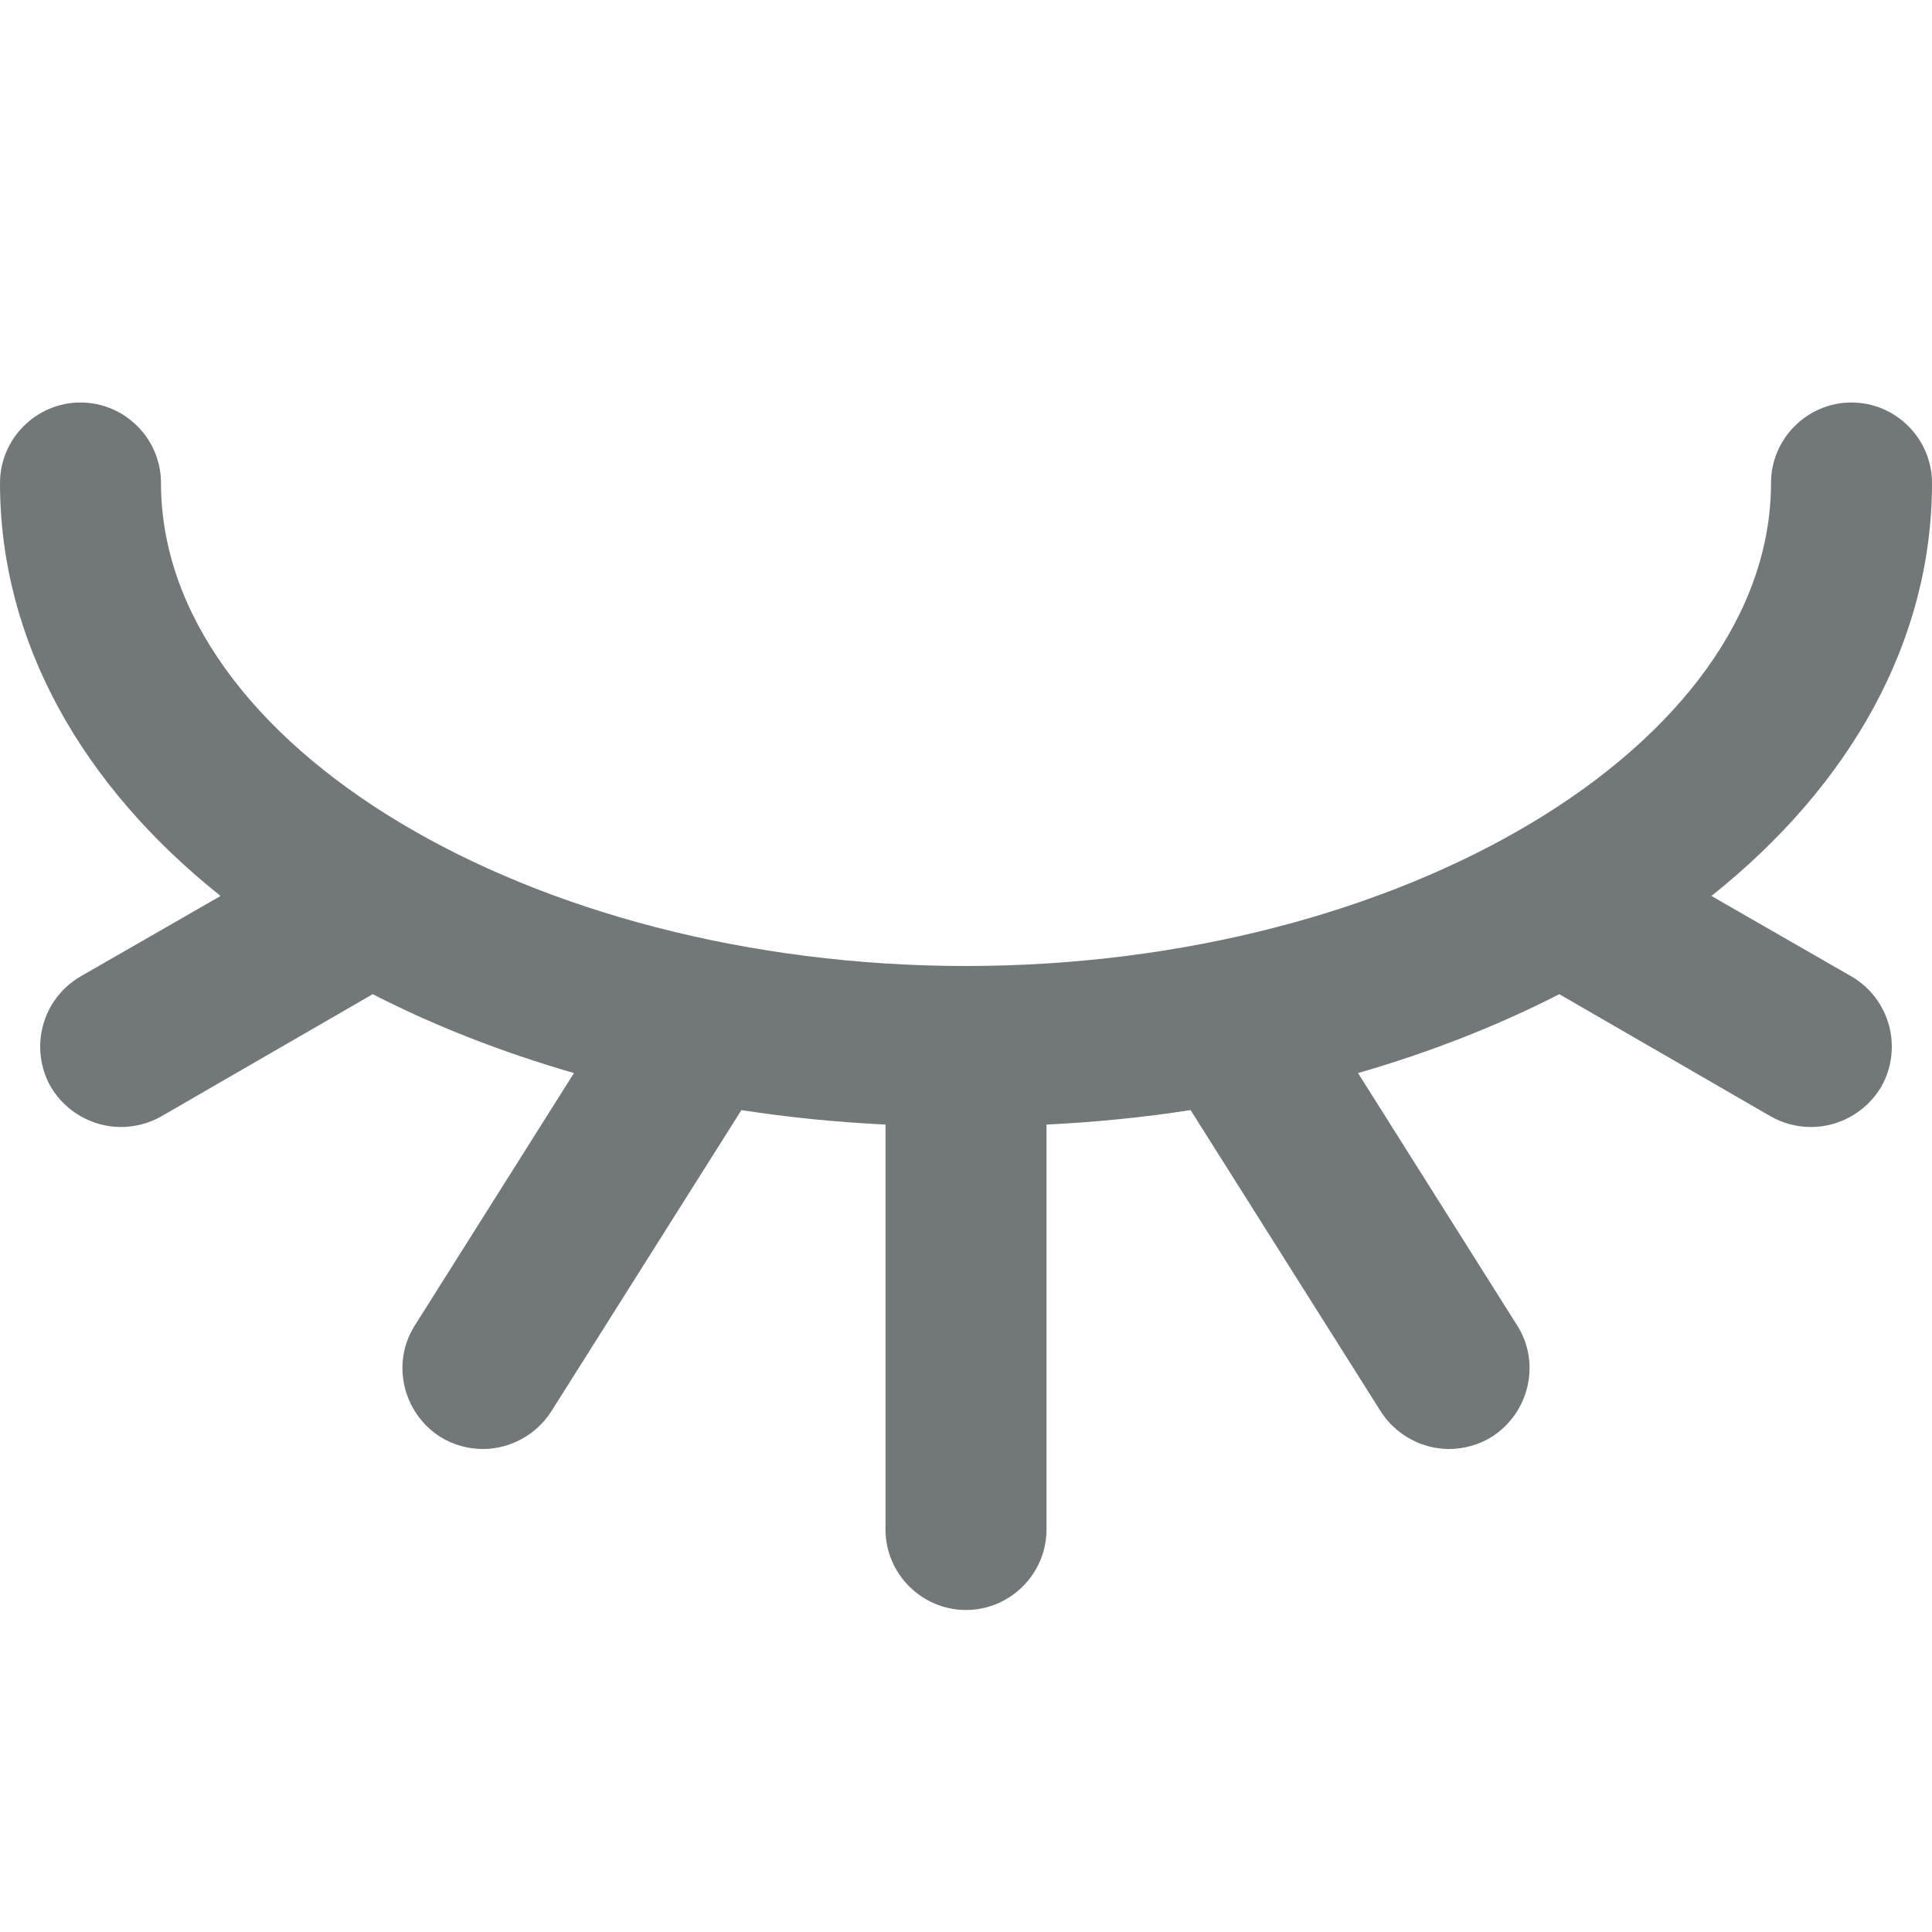
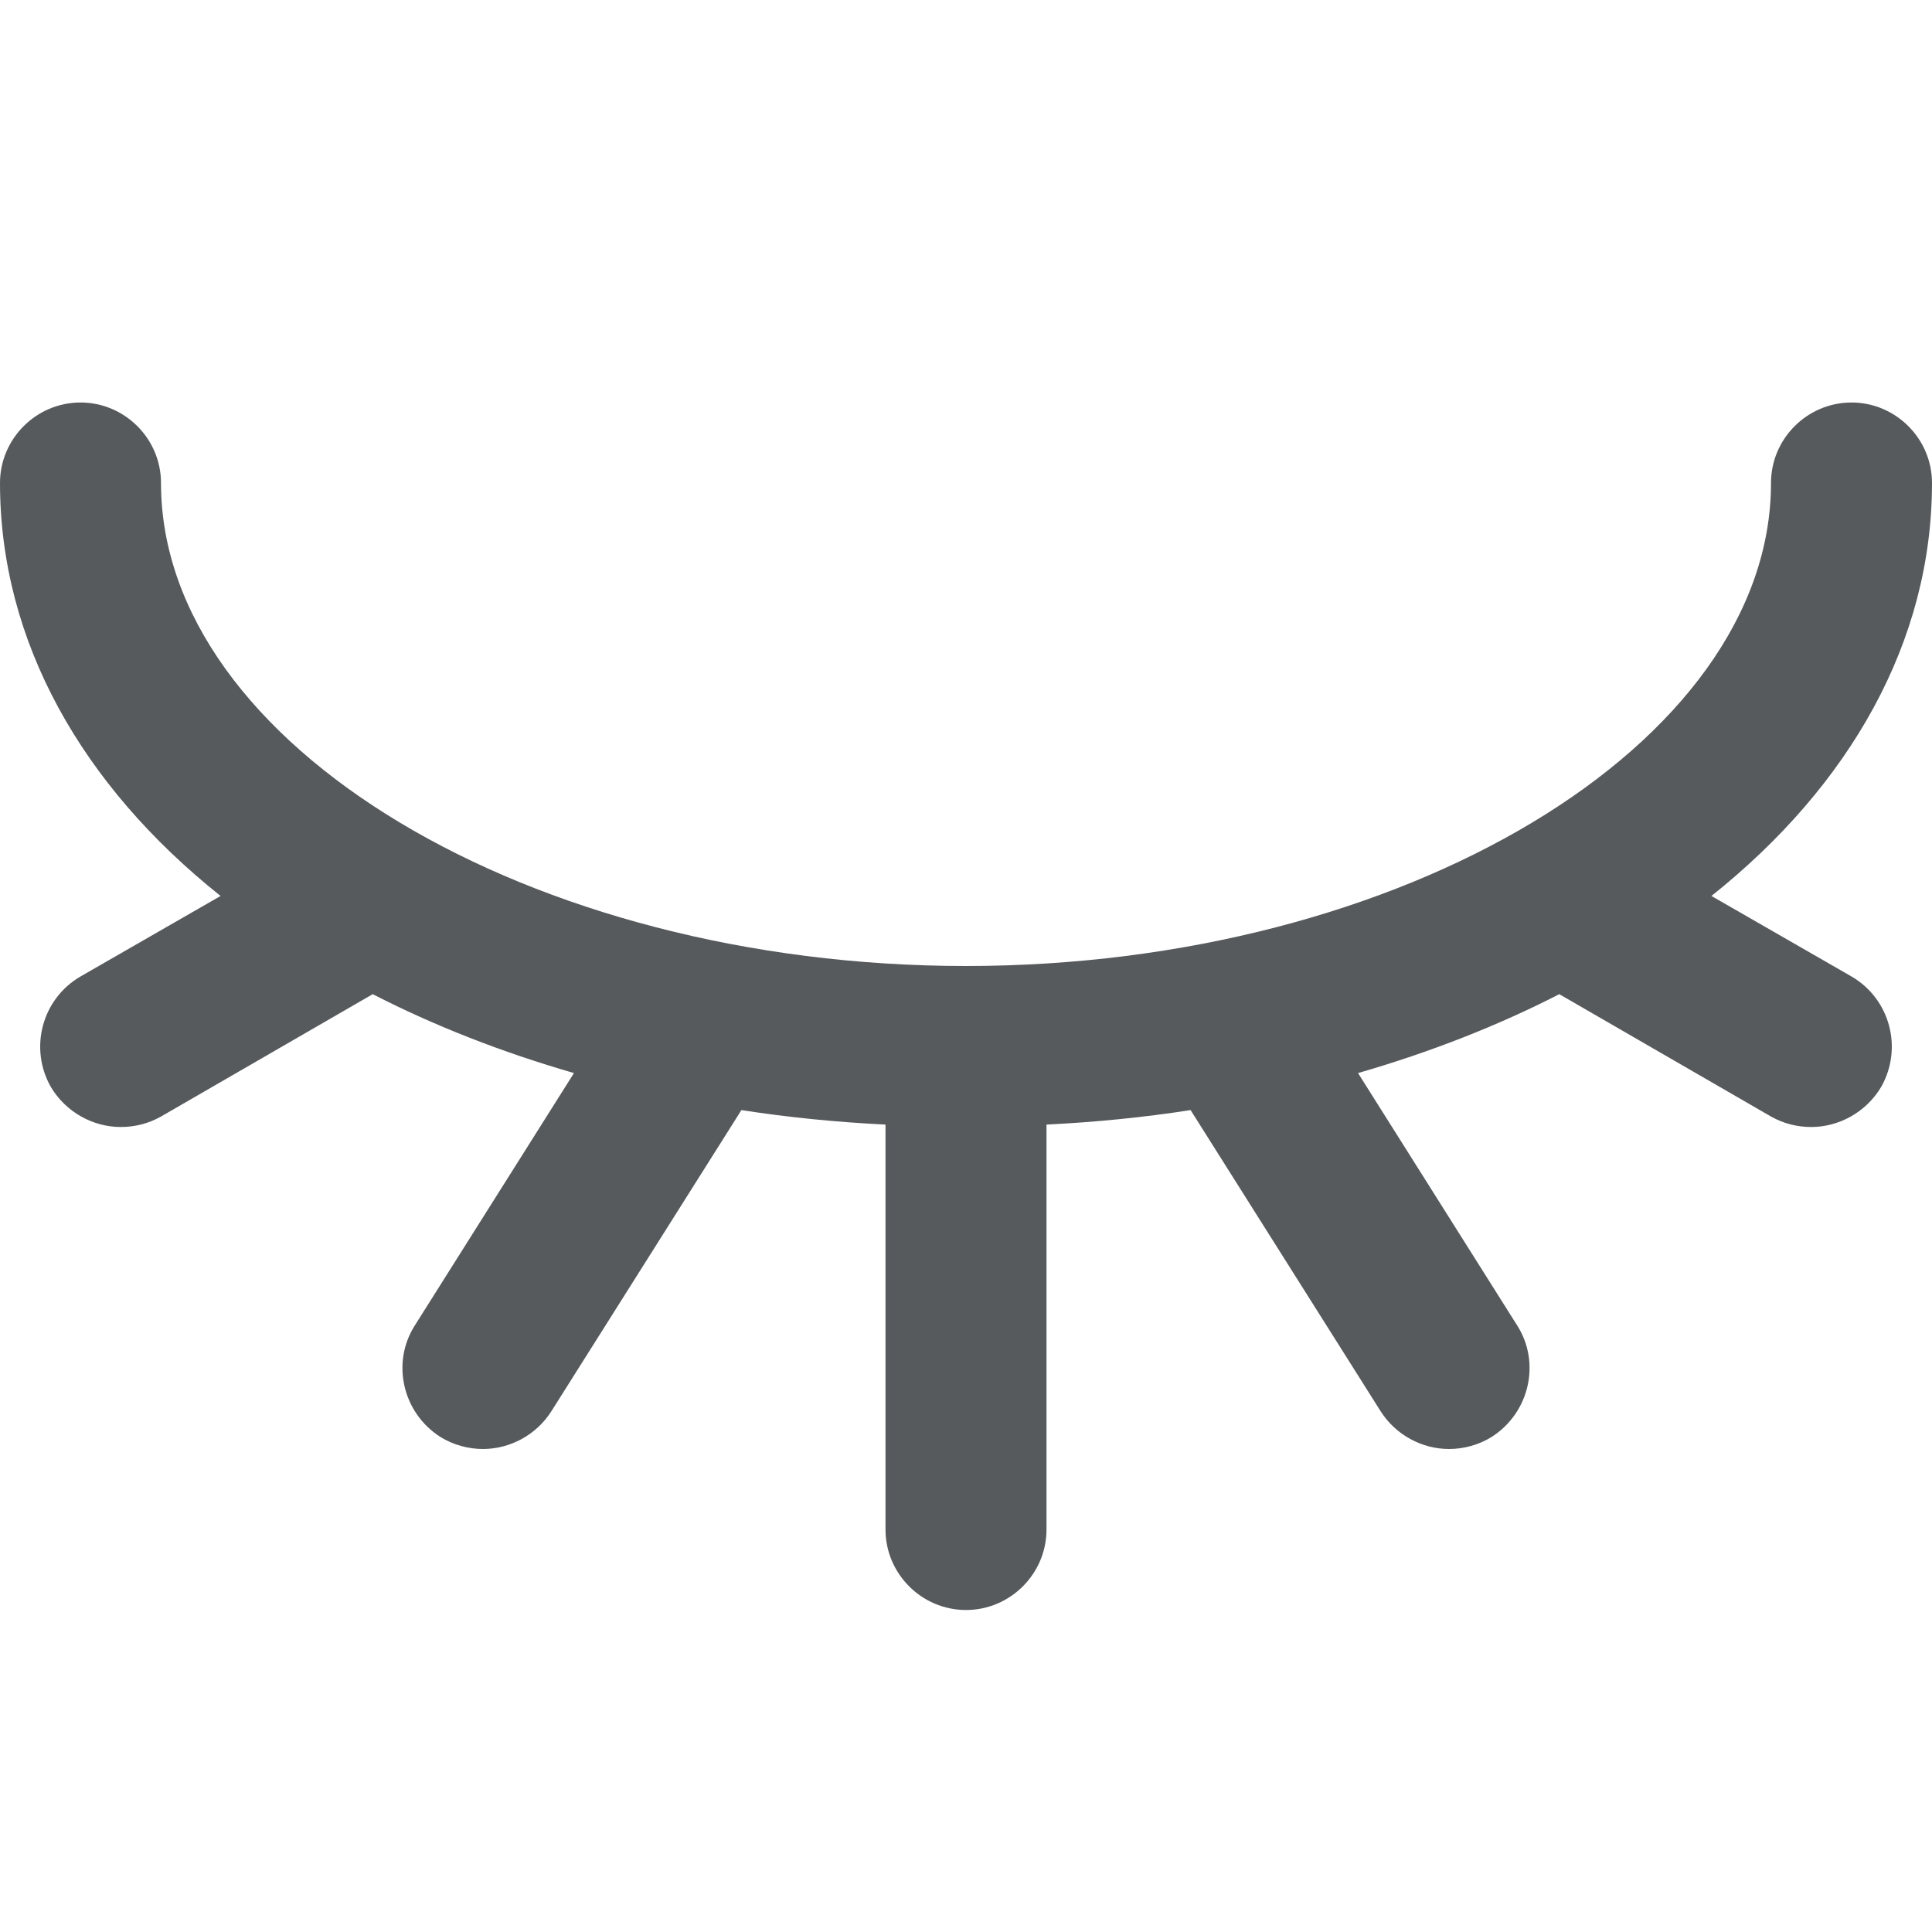
<svg xmlns="http://www.w3.org/2000/svg" height="24" width="24" viewBox="0 0 24 24">
-   <path fill="#72777A" d="M23.37 13.5c-.19.32-.53.5-.87.5-.17 0-.34-.04-.5-.13l-2.63-1.52c-.76.39-1.6.72-2.5.98l1.98 3.14c.29.46.15 1.08-.32 1.38-.16.1-.35.15-.53.15-.33 0-.66-.17-.85-.47l-2.36-3.74c-.58.09-1.18.15-1.79.18V19c0 .55-.45 1-1 1s-1-.45-1-1v-5.03c-.61-.03-1.21-.09-1.79-.18l-2.36 3.74c-.19.3-.52.47-.85.47-.18 0-.37-.05-.53-.15-.47-.3-.61-.92-.32-1.38l1.98-3.14c-.9-.26-1.74-.59-2.5-.98L2 13.87c-.16.09-.33.13-.5.13-.34 0-.68-.18-.87-.5-.27-.48-.11-1.09.37-1.37l1.74-1C1.02 9.76 0 7.97 0 6c0-.55.45-1 1-1s1 .45 1 1c0 3.25 4.58 6 10 6s10-2.75 10-6c0-.55.45-1 1-1s1 .45 1 1c0 1.97-1.02 3.76-2.74 5.13l1.74 1c.48.28.64.89.37 1.37z" />
+   <path fill="#565a5c" d="M23.37 13.5c-.19.32-.53.5-.87.5-.17 0-.34-.04-.5-.13l-2.63-1.52c-.76.39-1.6.72-2.5.98l1.98 3.14c.29.46.15 1.08-.32 1.38-.16.1-.35.15-.53.15-.33 0-.66-.17-.85-.47l-2.36-3.74c-.58.09-1.18.15-1.79.18V19c0 .55-.45 1-1 1s-1-.45-1-1v-5.03c-.61-.03-1.21-.09-1.79-.18l-2.36 3.74c-.19.3-.52.47-.85.47-.18 0-.37-.05-.53-.15-.47-.3-.61-.92-.32-1.38l1.98-3.14c-.9-.26-1.74-.59-2.5-.98L2 13.87c-.16.09-.33.13-.5.13-.34 0-.68-.18-.87-.5-.27-.48-.11-1.09.37-1.37l1.74-1C1.02 9.76 0 7.97 0 6c0-.55.45-1 1-1s1 .45 1 1c0 3.25 4.58 6 10 6s10-2.75 10-6c0-.55.45-1 1-1s1 .45 1 1c0 1.97-1.02 3.76-2.74 5.13l1.74 1c.48.28.64.89.37 1.37z" />
</svg>
